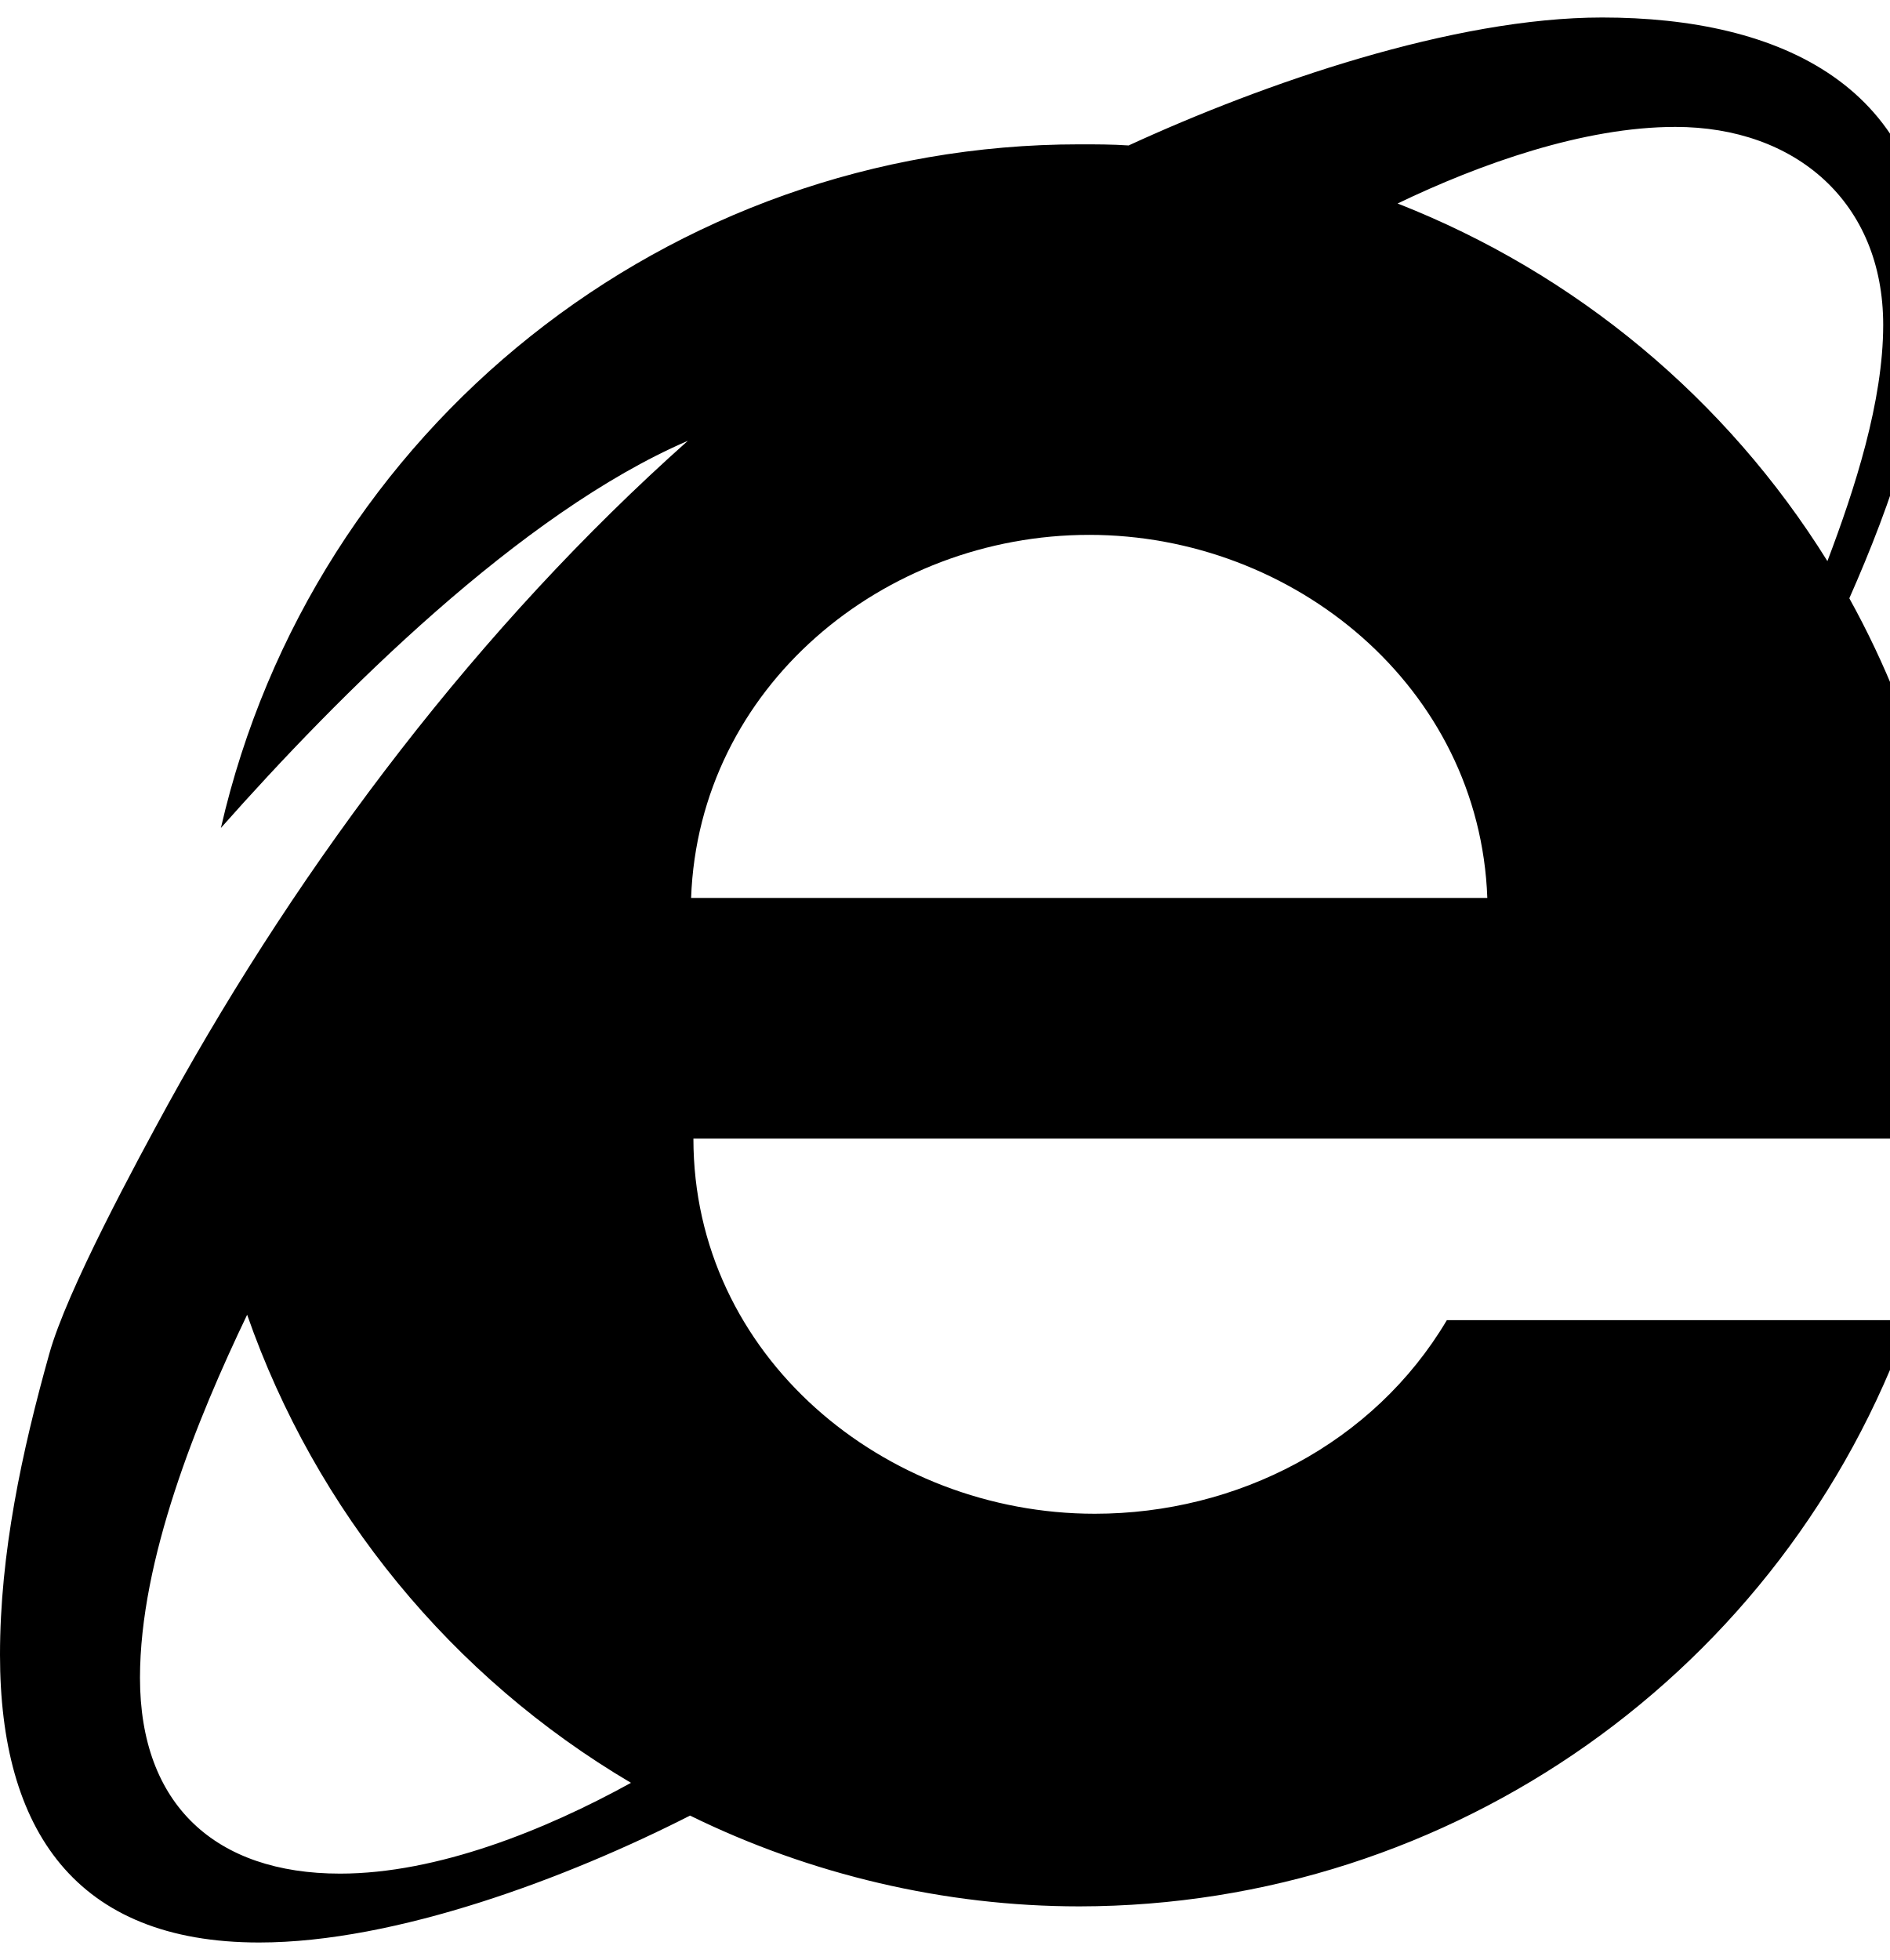
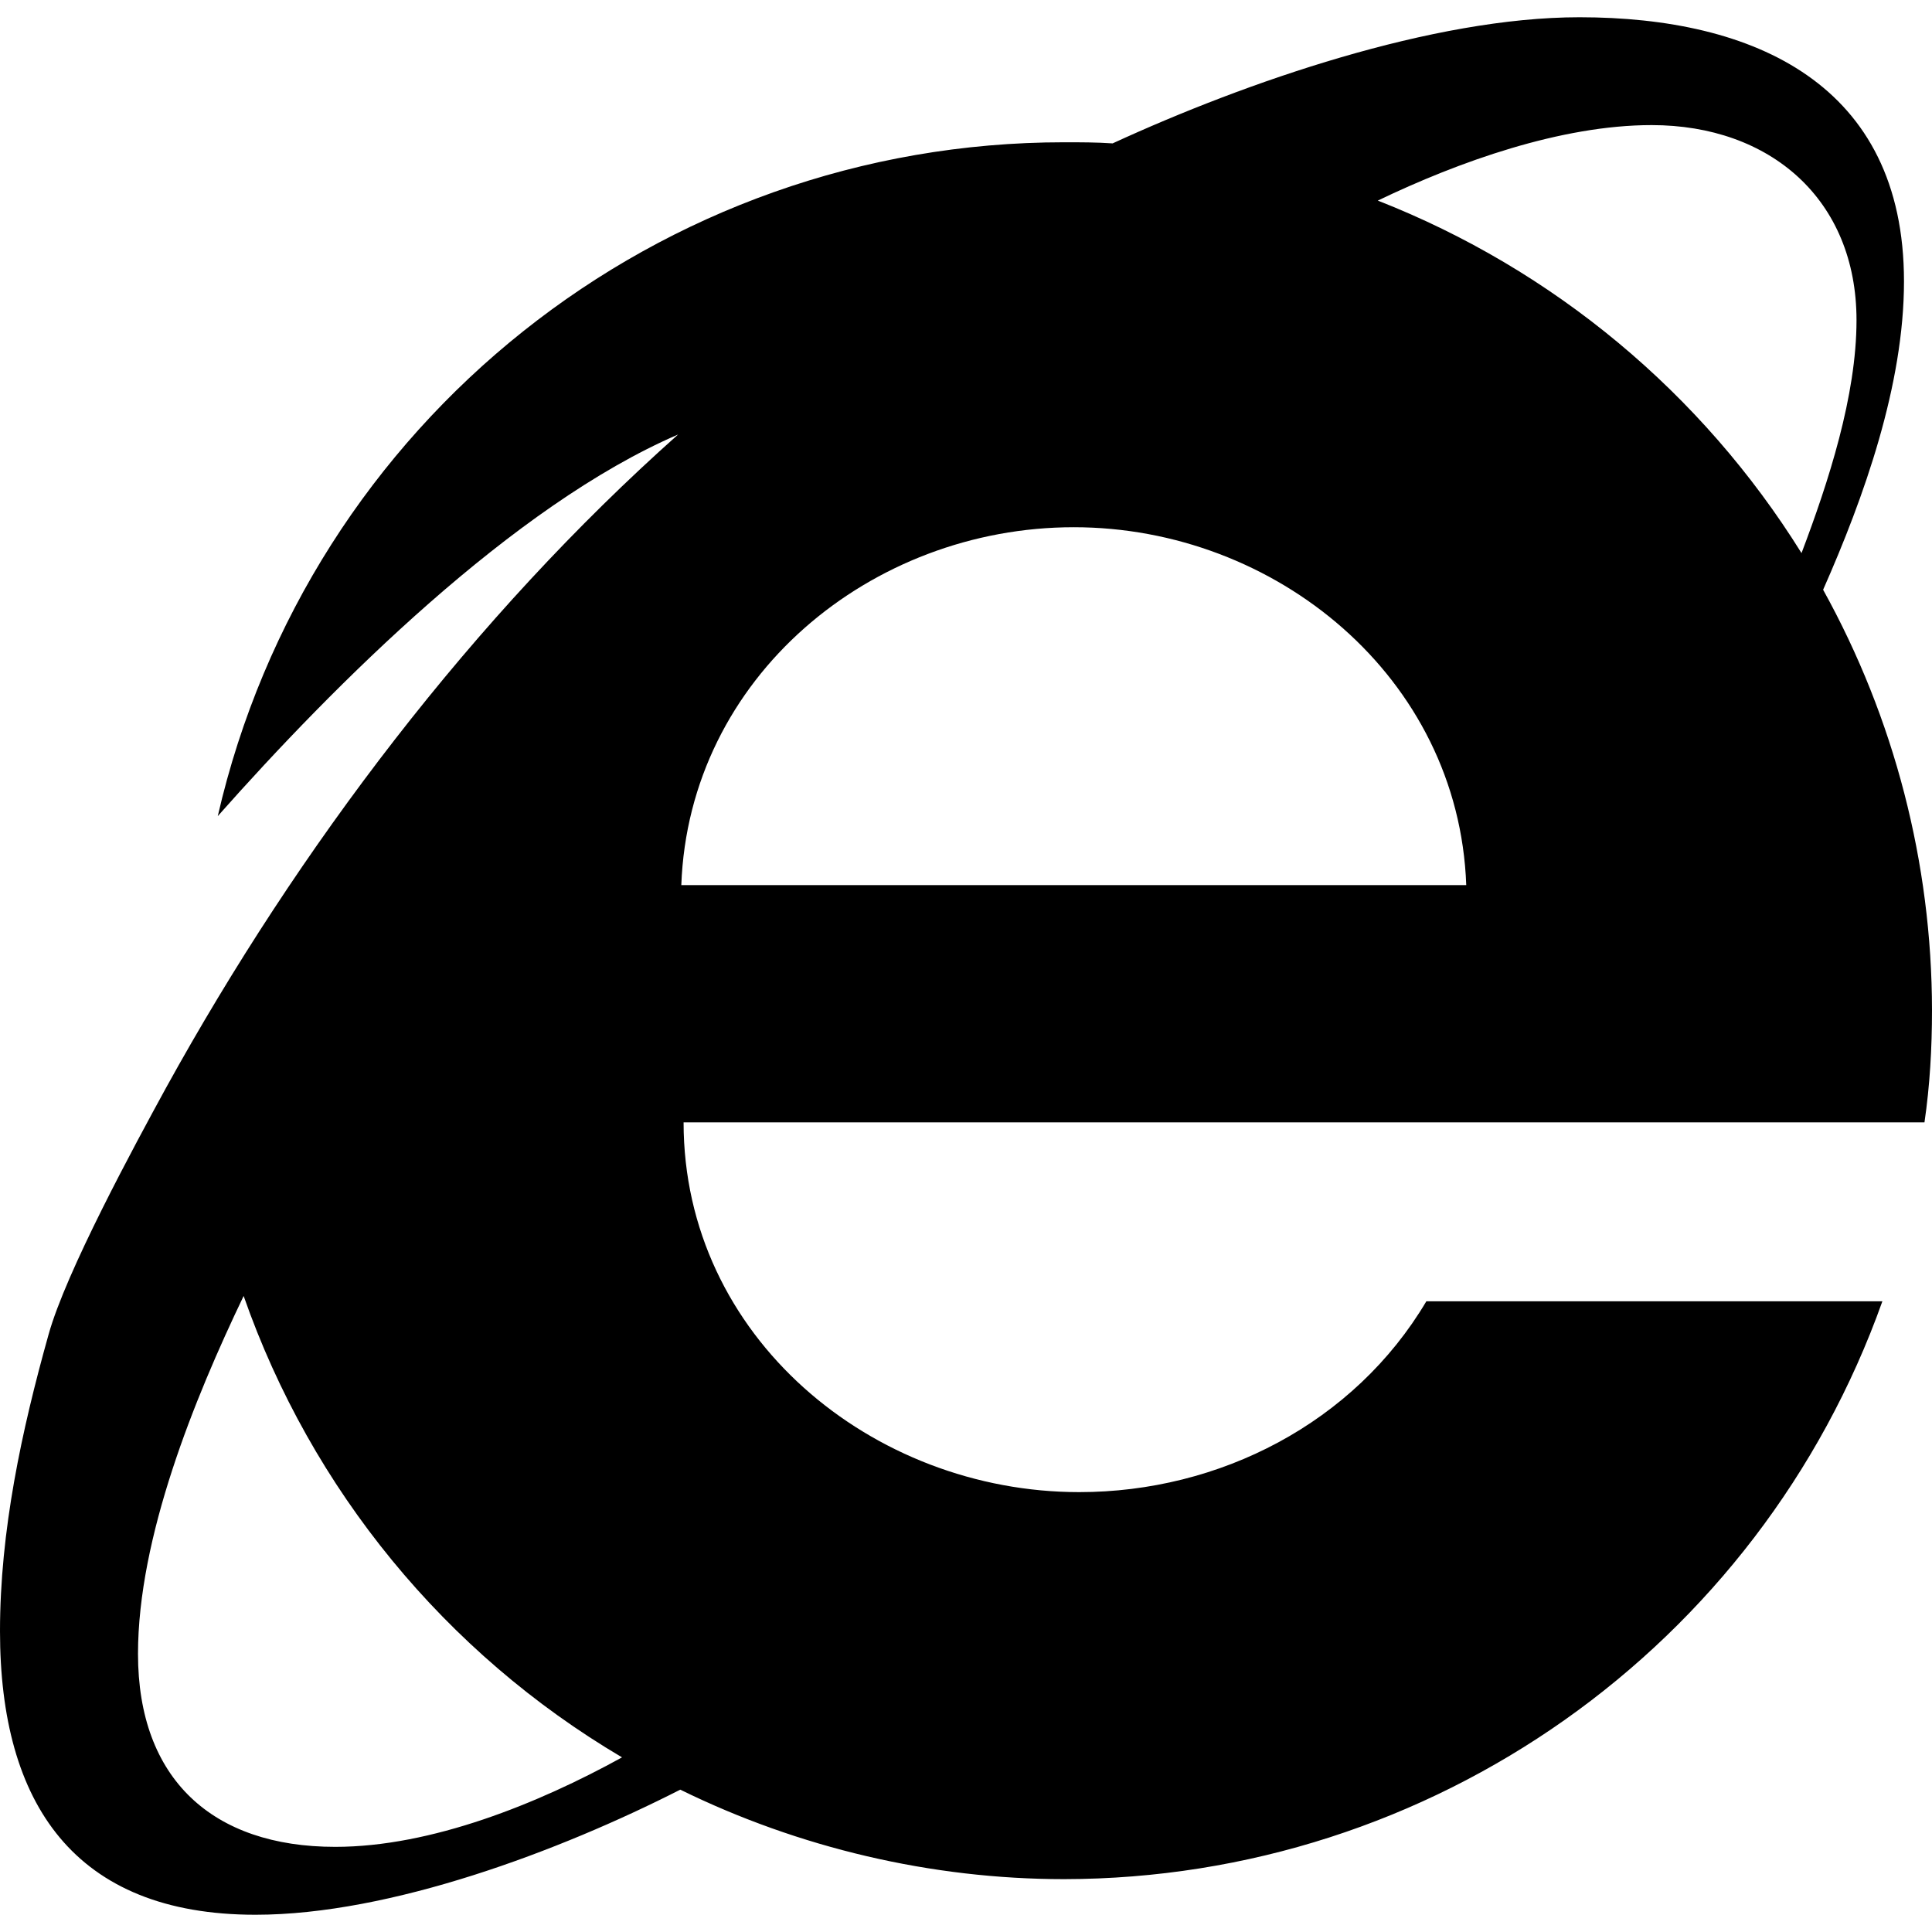
- <svg xmlns="http://www.w3.org/2000/svg" width="27" height="28" aria-hidden="true" role="img">
+ <svg xmlns="http://www.w3.org/2000/svg" width="28" height="28" aria-hidden="true" role="img">
  <path fill="context-fill rgba(135, 135, 137, 0.9)" d="M28 14.641c0 .547-.031 1.094-.109 1.625H9.907c0 3.109 2.734 5.359 5.734 5.359 2.031 0 3.984-1 5.031-2.766h6.609a12.604 12.604 0 0 1-11.859 8.375c-1.922 0-3.844-.453-5.563-1.297-1.75.891-4.203 1.813-6.156 1.813C1.078 27.75 0 26.141 0 23.641c0-1.453.313-2.906.703-4.297.25-.906 1.25-2.75 1.703-3.578 1.922-3.484 4.453-6.828 7.422-9.469-2.391 1.031-4.984 3.625-6.672 5.531a12.585 12.585 0 0 1 12.266-9.766c.234 0 .469 0 .703.016C18.062 1.187 20.766.25 22.891.25c2.531 0 4.703.969 4.703 3.828 0 1.5-.578 3.125-1.172 4.469A12.605 12.605 0 0 1 28 14.641zm-1.094-10c0-1.75-1.25-2.828-2.969-2.828-1.313 0-2.797.531-3.969 1.094a12.69 12.69 0 0 1 6.141 5.109c.391-1.031.797-2.281.797-3.375zM2 23.969c0 1.813 1.078 2.797 2.859 2.797 1.391 0 2.938-.625 4.156-1.297a12.587 12.587 0 0 1-5.484-6.687C2.812 20.282 2 22.282 2 23.969zm7.875-11.141H21.25c-.109-3.016-2.766-5.187-5.688-5.187-2.938 0-5.578 2.172-5.688 5.187z" />
</svg>
